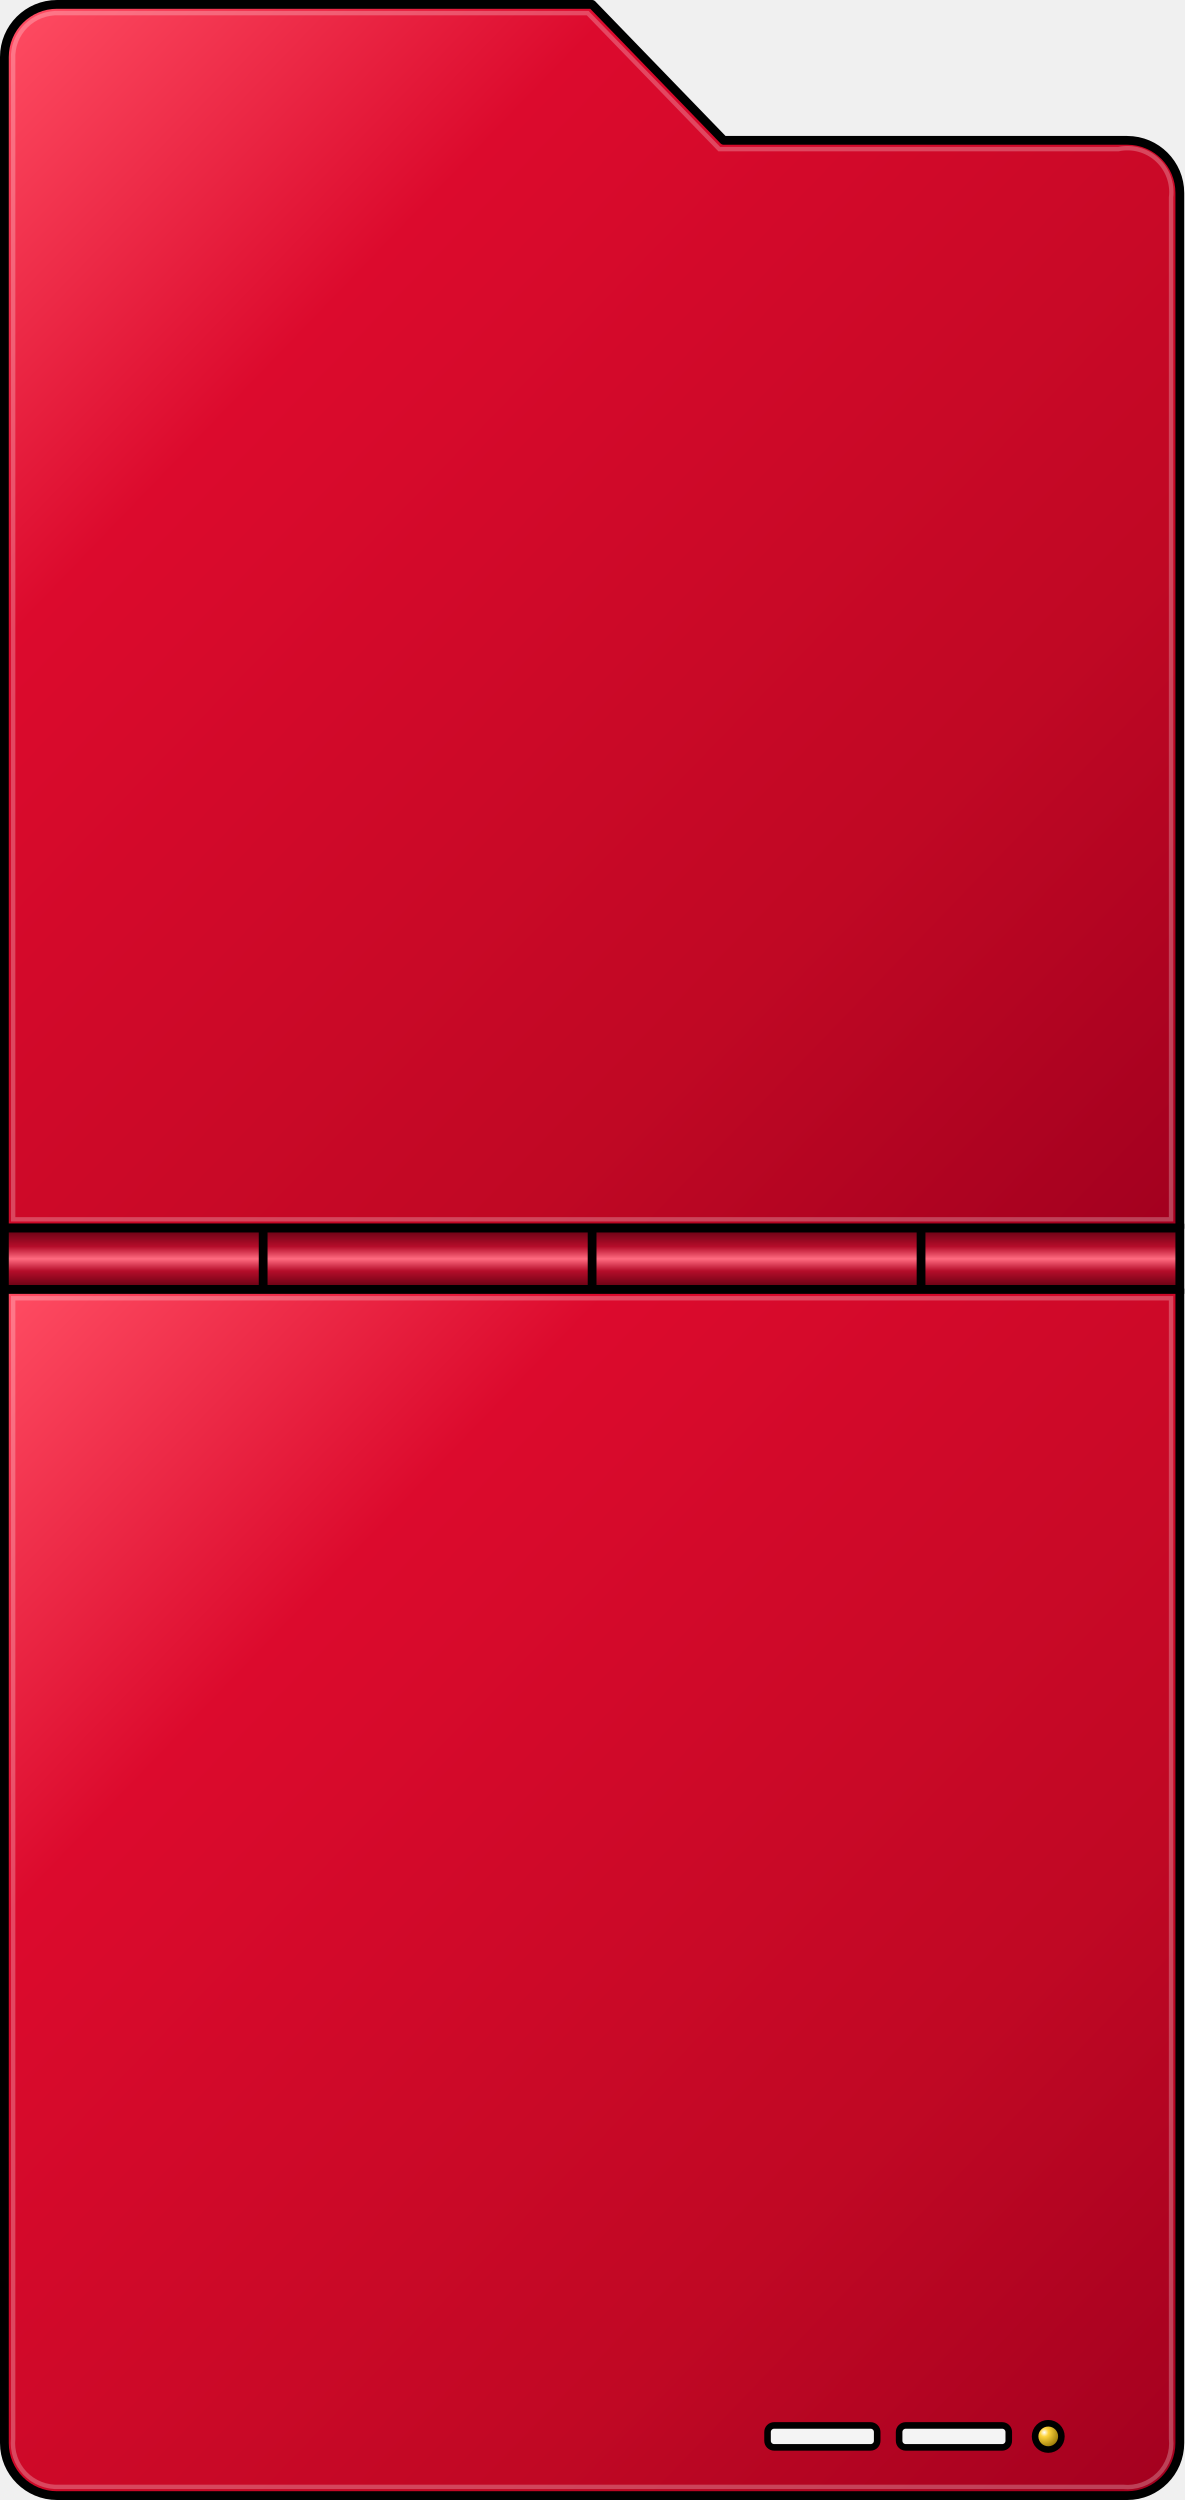
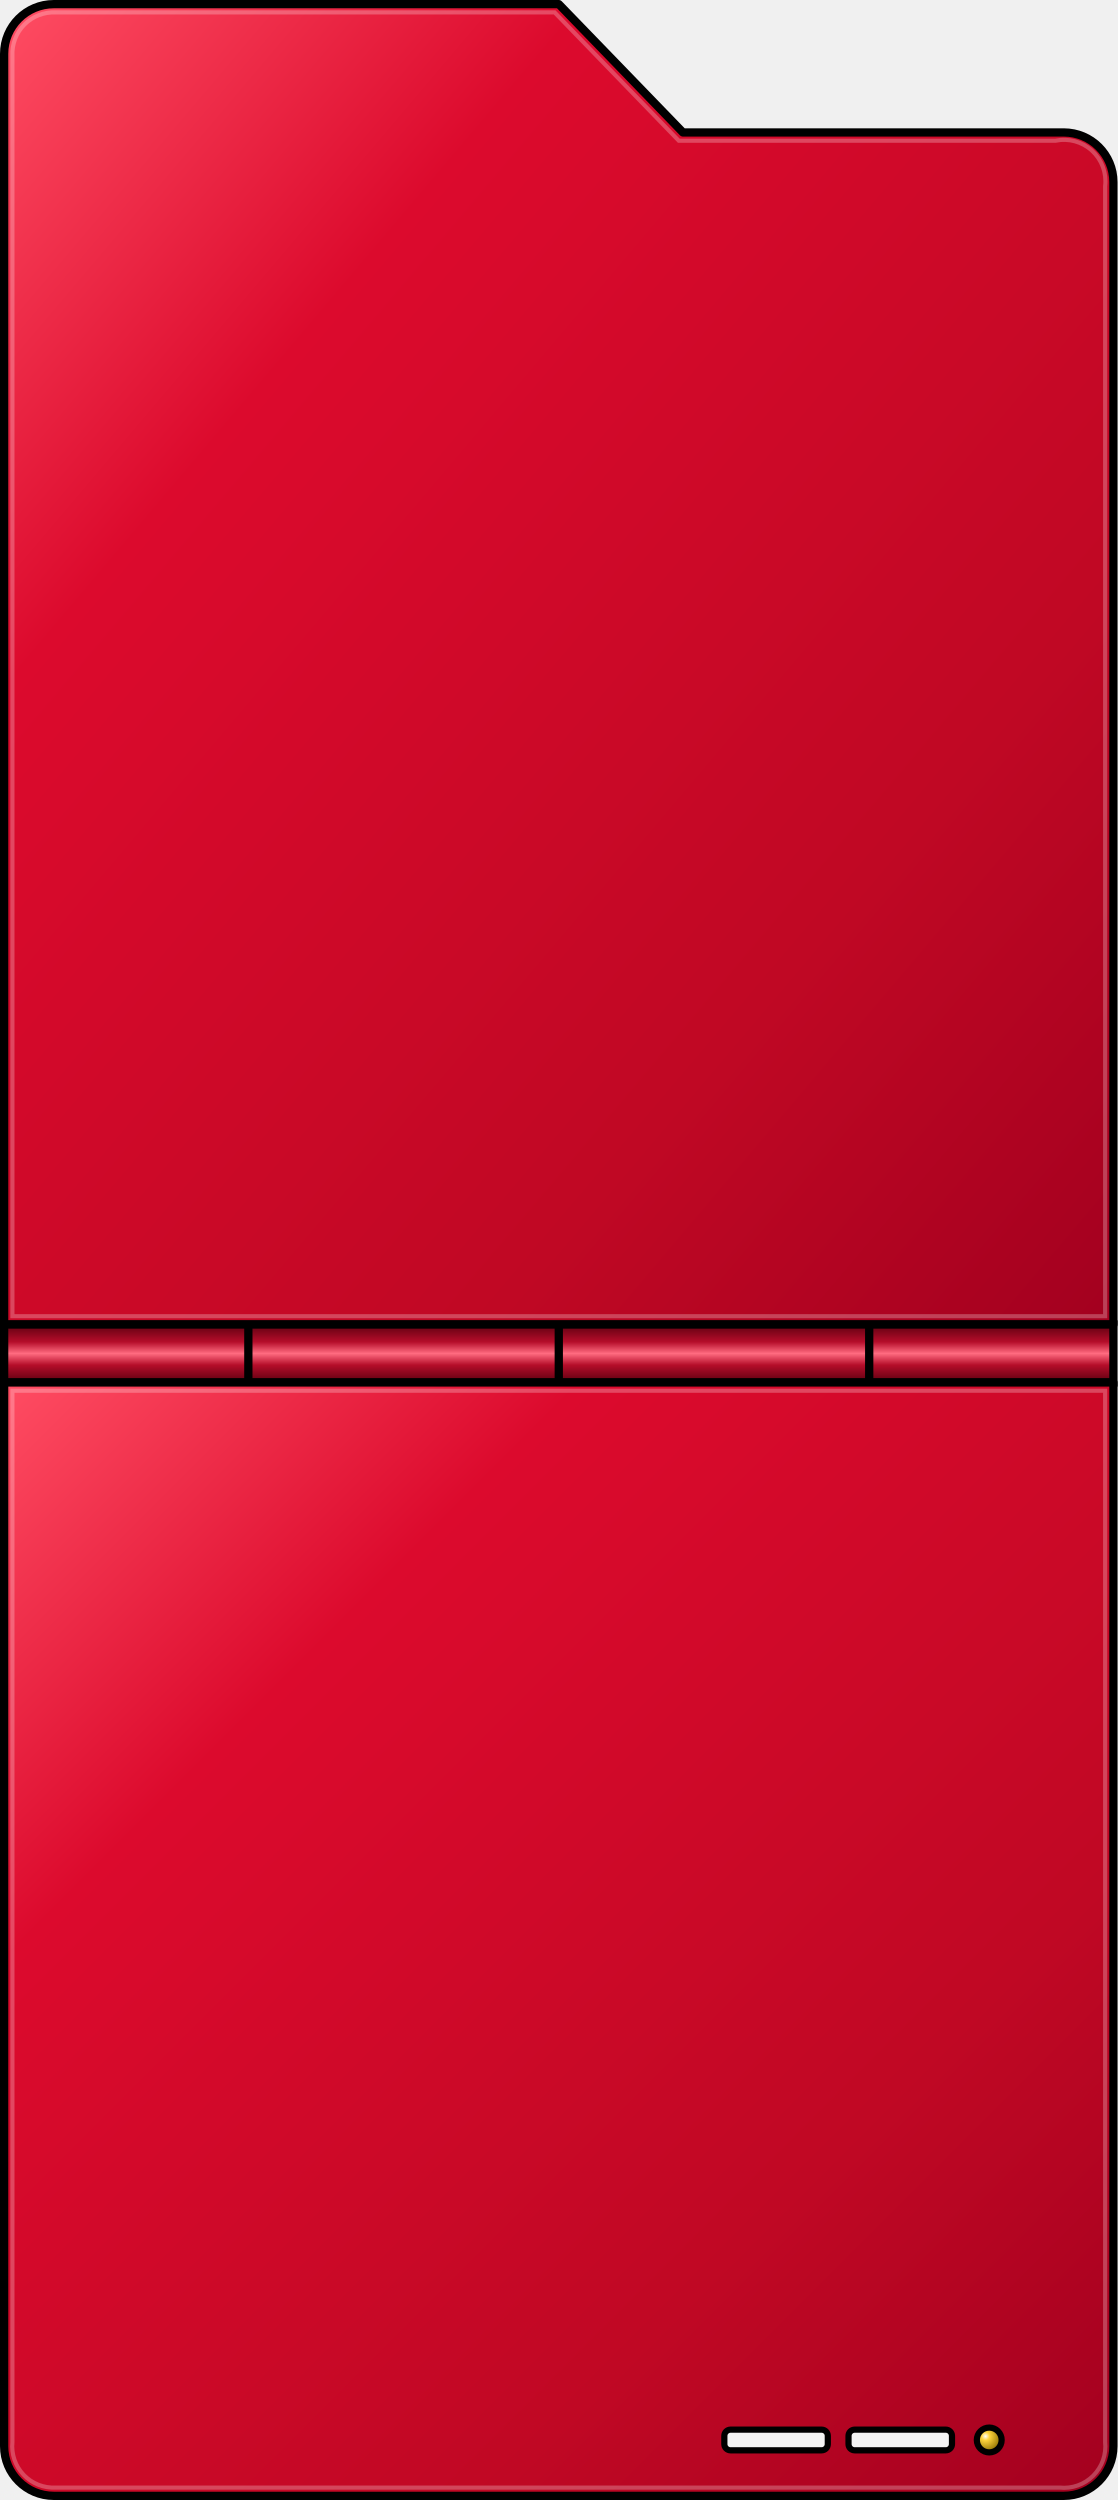
- <svg xmlns="http://www.w3.org/2000/svg" viewBox="0 0 540 1140" width="100%" height="100%" preserveAspectRatio="none">
+ <svg xmlns="http://www.w3.org/2000/svg" viewBox="0 0 540 1208" width="100%" height="100%" preserveAspectRatio="none">
  <defs>
    <linearGradient id="red-m" x1="0%" y1="0%" x2="100%" y2="100%">
      <stop offset="0%" stop-color="#ff4d63" />
      <stop offset="26%" stop-color="#dc0a2d" />
      <stop offset="72%" stop-color="#c00824" />
      <stop offset="100%" stop-color="#a3001f" />
    </linearGradient>
    <linearGradient id="hinge-m" x1="0%" y1="0%" x2="0%" y2="100%">
      <stop offset="0%" stop-color="#5c0010" />
      <stop offset="30%" stop-color="#b50d2a" />
      <stop offset="50%" stop-color="#ff6b80" />
      <stop offset="70%" stop-color="#b50d2a" />
      <stop offset="100%" stop-color="#5c0010" />
    </linearGradient>
    <radialGradient id="led-yellow-m" cx="35%" cy="35%" r="65%">
      <stop offset="0%" stop-color="#ffffff" />
      <stop offset="25%" stop-color="#ffd53d" />
      <stop offset="100%" stop-color="#8c6f00" />
    </radialGradient>
  </defs>
  <g id="dex-chassis-mobile">
    <g id="shell-top">
-       <path d="M 26 2 L 270 2 L 330 64 L 514 64 A 24 24 0 0 1 538 88 L 538 560 L 2 560 L 2 26 A 24 24 0 0 1 26 2 Z" fill="url(#red-m)" stroke="#000000" stroke-width="4" stroke-linejoin="round" vector-effect="non-scaling-stroke" />
-       <path d="M 27 6 L 268 6 L 328 68 L 510 68 A 20 20 0 0 1 534 90 L 534 556 L 6 556 L 6 27 A 20 20 0 0 1 27 6 Z" fill="none" stroke="#ffffff" stroke-width="2" stroke-opacity="0.25" vector-effect="non-scaling-stroke" />
+       <path d="M 26 2 L 270 2 L 330 64 L 514 64 A 24 24 0 0 1 538 88 L 538 640 L 2 640 L 2 26 A 24 24 0 0 1 26 2 Z" fill="url(#red-m)" stroke="#000000" stroke-width="4" stroke-linejoin="round" vector-effect="non-scaling-stroke" />
+       <path d="M 27 6 L 268 6 L 328 68 L 510 68 A 20 20 0 0 1 534 90 L 534 636 L 6 636 L 6 27 A 20 20 0 0 1 27 6 Z" fill="none" stroke="#ffffff" stroke-width="2" stroke-opacity="0.25" vector-effect="non-scaling-stroke" />
    </g>
    <g id="shell-hinge-mobile">
-       <rect x="2" y="560" width="536" height="28" fill="url(#hinge-m)" stroke="#000000" stroke-width="4" vector-effect="non-scaling-stroke" />
-       <line x1="120" y1="560" x2="120" y2="588" stroke="#000000" stroke-width="4" vector-effect="non-scaling-stroke" />
-       <line x1="270" y1="560" x2="270" y2="588" stroke="#000000" stroke-width="4" vector-effect="non-scaling-stroke" />
-       <line x1="420" y1="560" x2="420" y2="588" stroke="#000000" stroke-width="4" vector-effect="non-scaling-stroke" />
+       <rect x="2" y="640" width="536" height="28" fill="url(#hinge-m)" stroke="#000000" stroke-width="4" vector-effect="non-scaling-stroke" />
+       <line x1="120" y1="640" x2="120" y2="668" stroke="#000000" stroke-width="4" vector-effect="non-scaling-stroke" />
+       <line x1="270" y1="640" x2="270" y2="668" stroke="#000000" stroke-width="4" vector-effect="non-scaling-stroke" />
+       <line x1="420" y1="640" x2="420" y2="668" stroke="#000000" stroke-width="4" vector-effect="non-scaling-stroke" />
    </g>
    <g id="shell-bottom">
-       <path d="M 2 588 L 538 588 L 538 1114 A 24 24 0 0 1 514 1138 L 26 1138 A 24 24 0 0 1 2 1114 Z" fill="url(#red-m)" stroke="#000000" stroke-width="4" stroke-linejoin="round" vector-effect="non-scaling-stroke" />
-       <path d="M 6 592 L 534 592 L 534 1112 A 20 20 0 0 1 512 1134 L 27 1134 A 20 20 0 0 1 6 1112 Z" fill="none" stroke="#ffffff" stroke-width="2" stroke-opacity="0.25" vector-effect="non-scaling-stroke" />
-       <g id="svg-bottom-deco" transform="translate(350, 1106)">
+       <path d="M 2 668 L 538 668 L 538 1182 A 24 24 0 0 1 514 1206 L 26 1206 A 24 24 0 0 1 2 1182 Z" fill="url(#red-m)" stroke="#000000" stroke-width="4" stroke-linejoin="round" vector-effect="non-scaling-stroke" />
+       <path d="M 6 672 L 534 672 L 534 1180 A 20 20 0 0 1 512 1202 L 27 1202 A 20 20 0 0 1 6 1180 Z" fill="none" stroke="#ffffff" stroke-width="2" stroke-opacity="0.25" vector-effect="non-scaling-stroke" />
+       <g id="svg-bottom-deco" transform="translate(350, 1174)">
        <rect x="0" y="0" width="50" height="10" rx="3" fill="#f4f4f4" stroke="#000" stroke-width="3" />
        <rect x="60" y="0" width="50" height="10" rx="3" fill="#f4f4f4" stroke="#000" stroke-width="3" />
        <circle cx="128" cy="5" r="6" fill="url(#led-yellow-m)" stroke="#000" stroke-width="3" />
      </g>
    </g>
  </g>
</svg>
